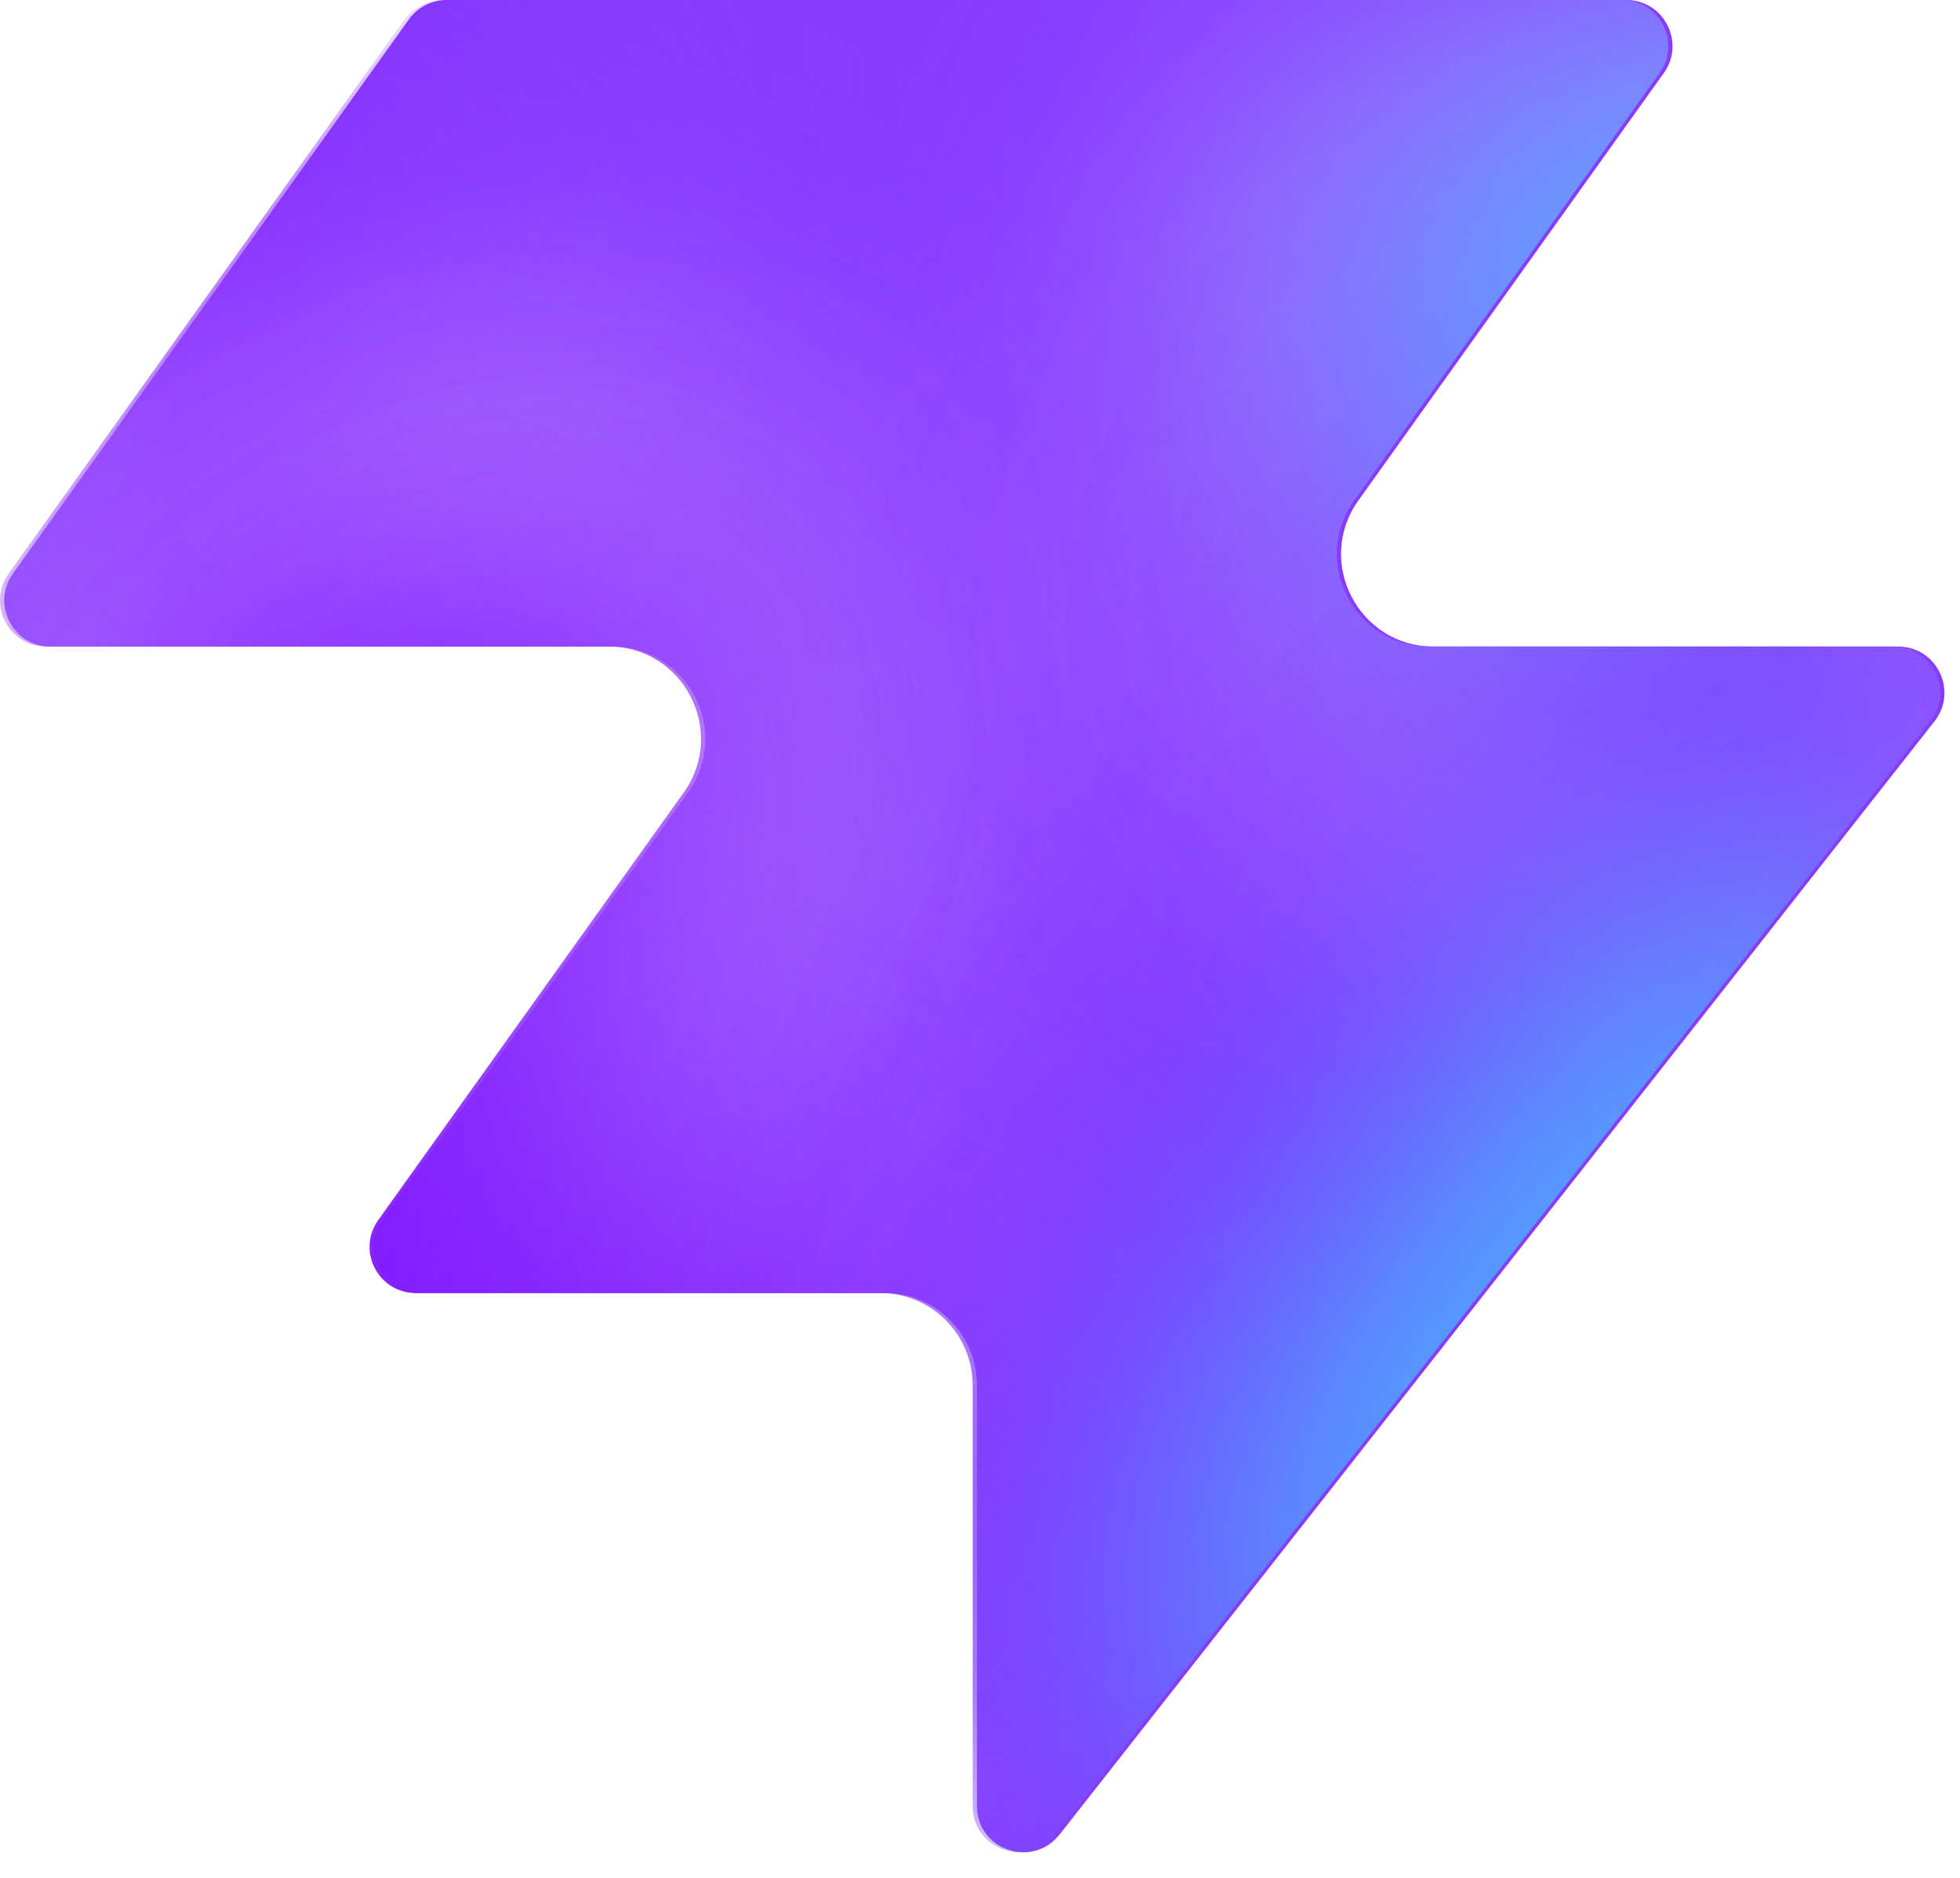
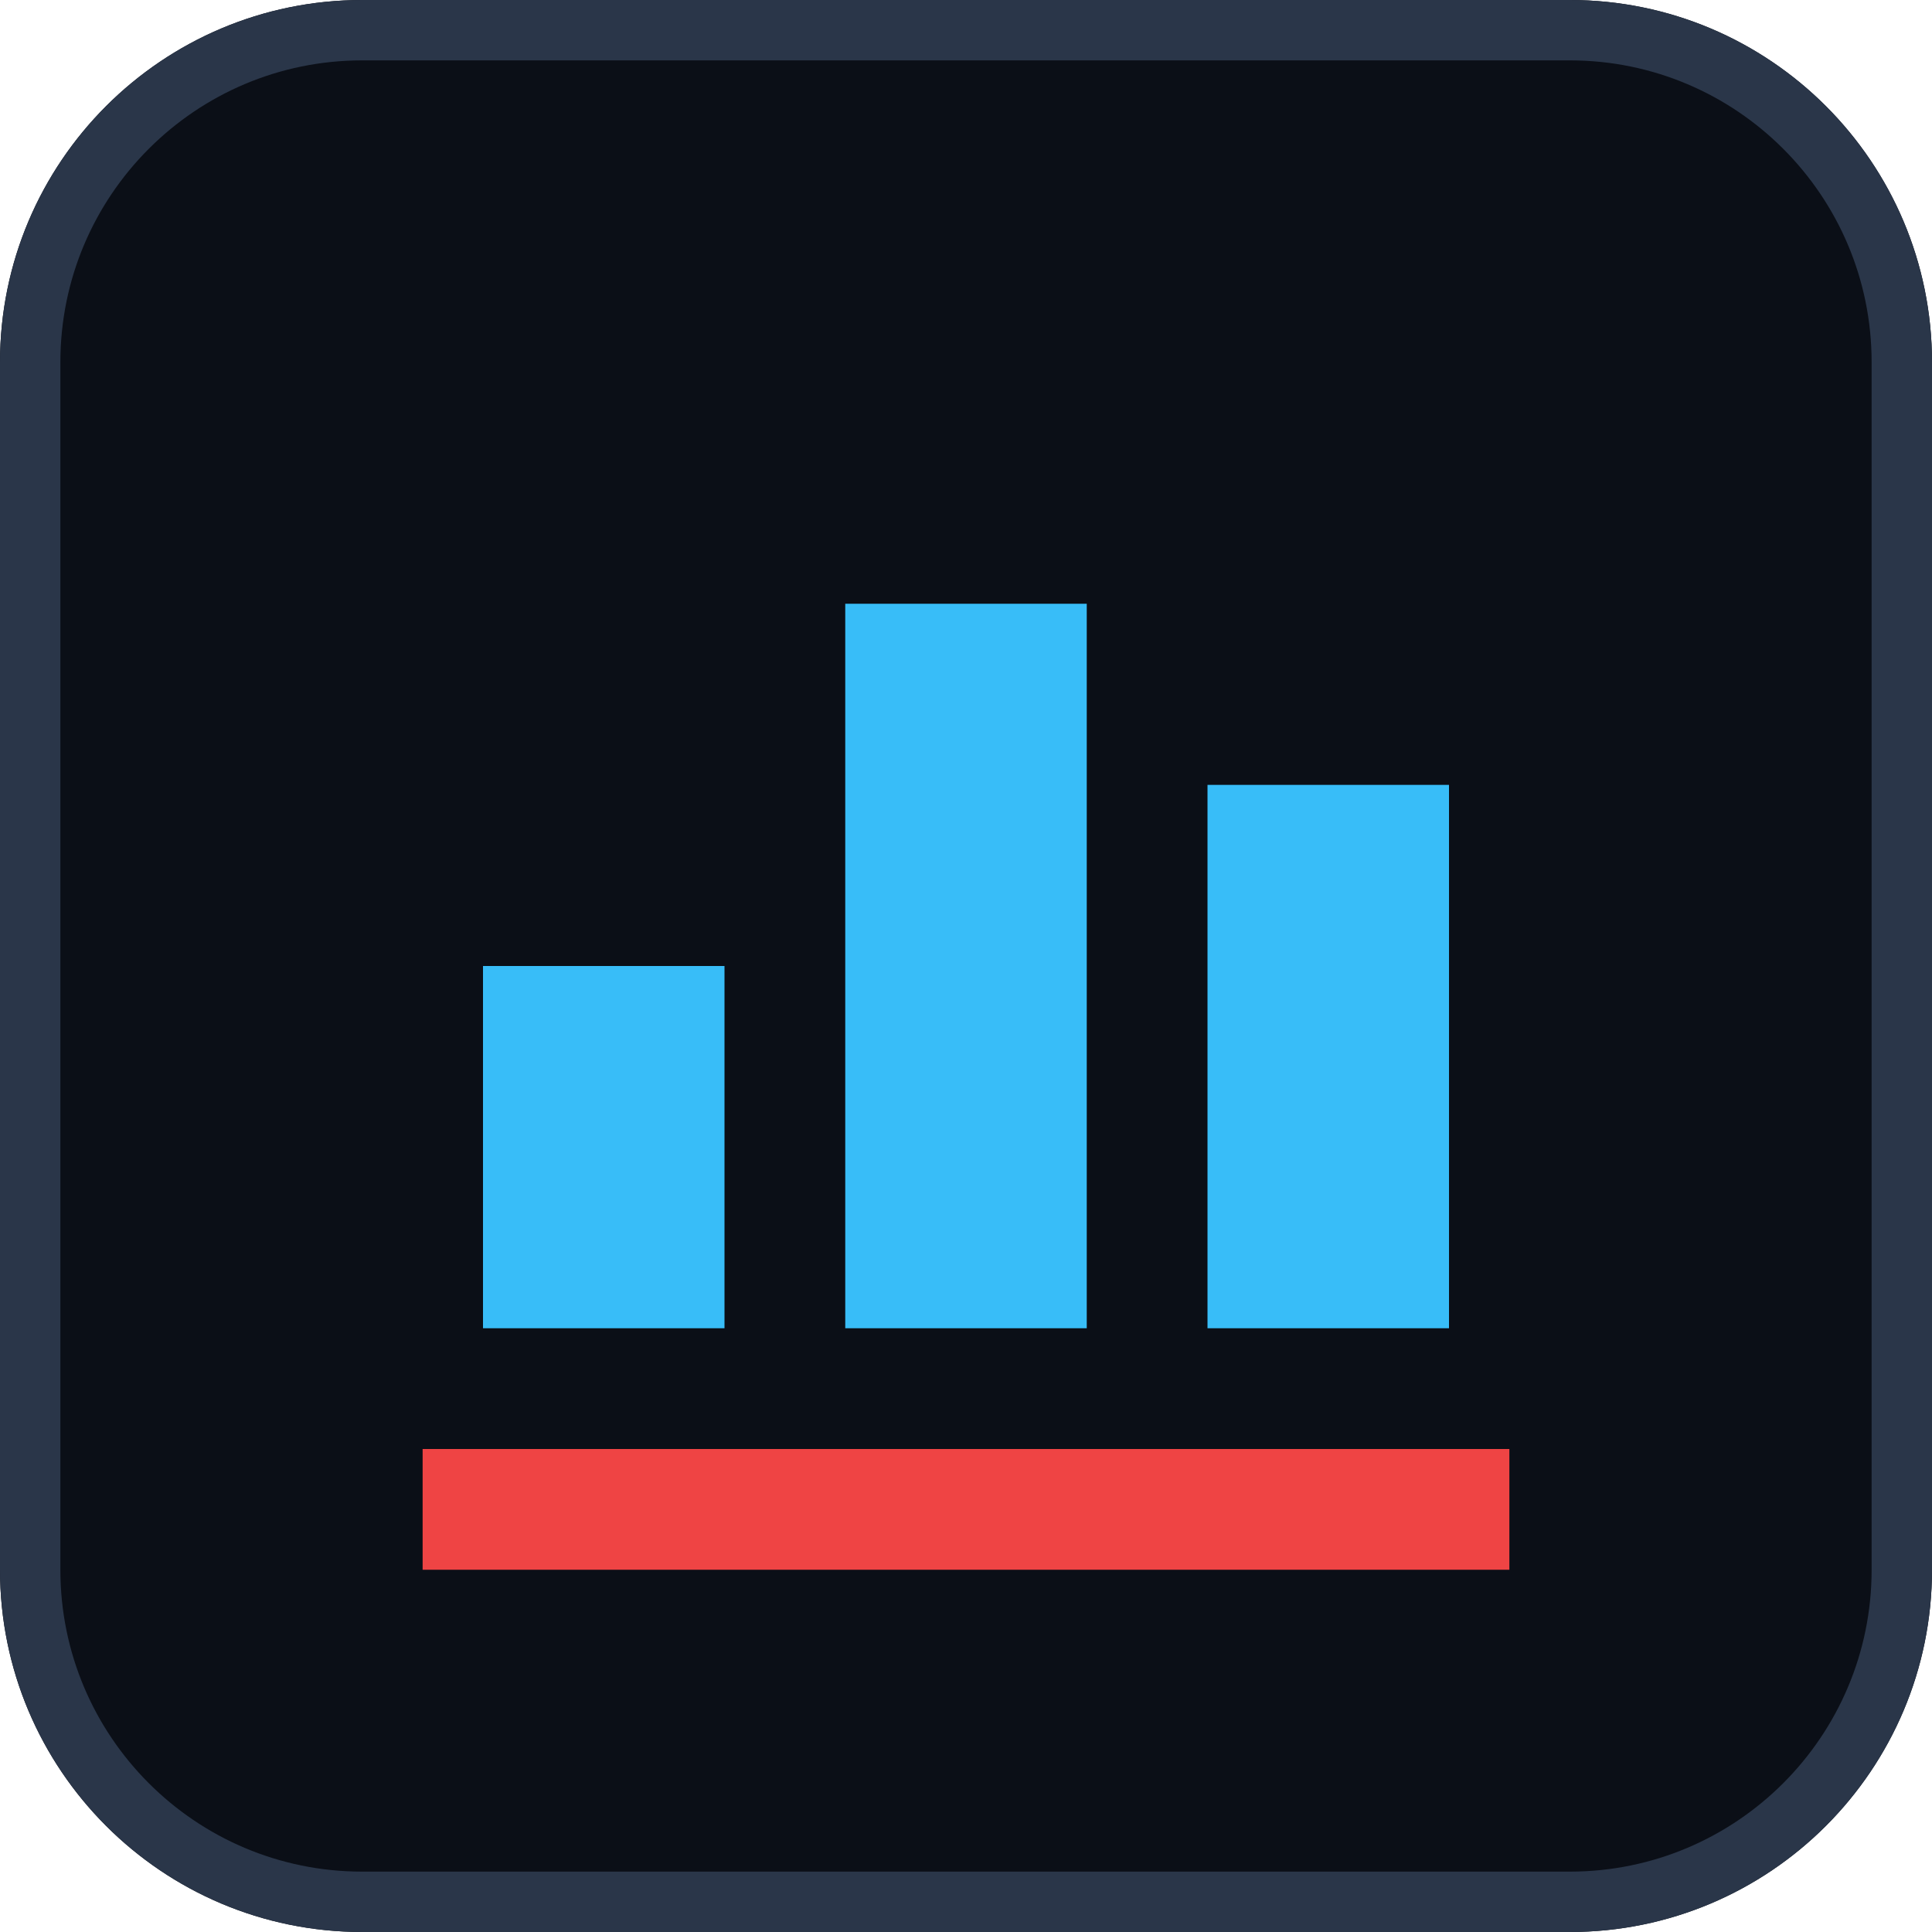
- <svg xmlns="http://www.w3.org/2000/svg" width="48" height="46" fill="none" viewBox="0 0 48 46">
-   <path fill="#863bff" d="M25.946 44.938c-.664.845-2.021.375-2.021-.698V33.937a2.26 2.26 0 0 0-2.262-2.262H10.287c-.92 0-1.456-1.04-.92-1.788l7.48-10.471c1.07-1.497 0-3.578-1.842-3.578H1.237c-.92 0-1.456-1.04-.92-1.788L10.013.474c.214-.297.556-.474.92-.474h28.894c.92 0 1.456 1.04.92 1.788l-7.48 10.471c-1.07 1.498 0 3.579 1.842 3.579h11.377c.943 0 1.473 1.088.89 1.83L25.947 44.94z" style="fill:#863bff;fill:color(display-p3 .525 .23 1);fill-opacity:1" />
-   <mask id="a" width="48" height="46" x="0" y="0" maskUnits="userSpaceOnUse" style="mask-type:alpha">
-     <path fill="#000" d="M25.842 44.938c-.664.844-2.021.375-2.021-.698V33.937a2.26 2.26 0 0 0-2.262-2.262H10.183c-.92 0-1.456-1.04-.92-1.788l7.48-10.471c1.07-1.498 0-3.579-1.842-3.579H1.133c-.92 0-1.456-1.04-.92-1.787L9.91.473c.214-.297.556-.474.92-.474h28.894c.92 0 1.456 1.04.92 1.788l-7.48 10.471c-1.07 1.498 0 3.578 1.842 3.578h11.377c.943 0 1.473 1.088.89 1.832L25.843 44.94z" style="fill:#000;fill-opacity:1" />
-   </mask>
-   <g mask="url(#a)">
-     <g filter="url(#b)">
-       <ellipse cx="5.508" cy="14.704" fill="#ede6ff" rx="5.508" ry="14.704" style="fill:#ede6ff;fill:color(display-p3 .927 .903 1);fill-opacity:1" transform="matrix(.00324 1 1 -.00324 -4.47 31.516)" />
-     </g>
-     <g filter="url(#c)">
-       <ellipse cx="10.399" cy="29.851" fill="#ede6ff" rx="10.399" ry="29.851" style="fill:#ede6ff;fill:color(display-p3 .927 .903 1);fill-opacity:1" transform="matrix(.00324 1 1 -.00324 -39.328 7.883)" />
-     </g>
-     <g filter="url(#d)">
-       <ellipse cx="5.508" cy="30.487" fill="#7e14ff" rx="5.508" ry="30.487" style="fill:#7e14ff;fill:color(display-p3 .492 .077 1);fill-opacity:1" transform="rotate(89.814 -25.913 -14.639)scale(1 -1)" />
-     </g>
-     <g filter="url(#e)">
-       <ellipse cx="5.508" cy="30.599" fill="#7e14ff" rx="5.508" ry="30.599" style="fill:#7e14ff;fill:color(display-p3 .492 .077 1);fill-opacity:1" transform="rotate(89.814 -32.644 -3.334)scale(1 -1)" />
-     </g>
-     <g filter="url(#f)">
-       <ellipse cx="5.508" cy="30.599" fill="#7e14ff" rx="5.508" ry="30.599" style="fill:#7e14ff;fill:color(display-p3 .492 .077 1);fill-opacity:1" transform="matrix(.00324 1 1 -.00324 -34.34 30.47)" />
-     </g>
-     <g filter="url(#g)">
-       <ellipse cx="14.072" cy="22.078" fill="#ede6ff" rx="14.072" ry="22.078" style="fill:#ede6ff;fill:color(display-p3 .927 .903 1);fill-opacity:1" transform="rotate(93.35 24.506 48.493)scale(-1 1)" />
-     </g>
-     <g filter="url(#h)">
-       <ellipse cx="3.47" cy="21.501" fill="#7e14ff" rx="3.47" ry="21.501" style="fill:#7e14ff;fill:color(display-p3 .492 .077 1);fill-opacity:1" transform="rotate(89.009 28.708 47.59)scale(-1 1)" />
-     </g>
-     <g filter="url(#i)">
-       <ellipse cx="3.47" cy="21.501" fill="#7e14ff" rx="3.47" ry="21.501" style="fill:#7e14ff;fill:color(display-p3 .492 .077 1);fill-opacity:1" transform="rotate(89.009 28.708 47.59)scale(-1 1)" />
-     </g>
-     <g filter="url(#j)">
-       <ellipse cx=".387" cy="8.972" fill="#7e14ff" rx="4.407" ry="29.108" style="fill:#7e14ff;fill:color(display-p3 .492 .077 1);fill-opacity:1" transform="rotate(39.51 .387 8.972)" />
-     </g>
-     <g filter="url(#k)">
-       <ellipse cx="47.523" cy="-6.092" fill="#7e14ff" rx="4.407" ry="29.108" style="fill:#7e14ff;fill:color(display-p3 .492 .077 1);fill-opacity:1" transform="rotate(37.892 47.523 -6.092)" />
-     </g>
-     <g filter="url(#l)">
-       <ellipse cx="41.412" cy="6.333" fill="#47bfff" rx="5.971" ry="9.665" style="fill:#47bfff;fill:color(display-p3 .28 .748 1);fill-opacity:1" transform="rotate(37.892 41.412 6.333)" />
-     </g>
-     <g filter="url(#m)">
-       <ellipse cx="-1.879" cy="38.332" fill="#7e14ff" rx="4.407" ry="29.108" style="fill:#7e14ff;fill:color(display-p3 .492 .077 1);fill-opacity:1" transform="rotate(37.892 -1.88 38.332)" />
-     </g>
-     <g filter="url(#n)">
-       <ellipse cx="-1.879" cy="38.332" fill="#7e14ff" rx="4.407" ry="29.108" style="fill:#7e14ff;fill:color(display-p3 .492 .077 1);fill-opacity:1" transform="rotate(37.892 -1.88 38.332)" />
-     </g>
-     <g filter="url(#o)">
-       <ellipse cx="35.651" cy="29.907" fill="#7e14ff" rx="4.407" ry="29.108" style="fill:#7e14ff;fill:color(display-p3 .492 .077 1);fill-opacity:1" transform="rotate(37.892 35.651 29.907)" />
-     </g>
-     <g filter="url(#p)">
-       <ellipse cx="38.418" cy="32.4" fill="#47bfff" rx="5.971" ry="15.297" style="fill:#47bfff;fill:color(display-p3 .28 .748 1);fill-opacity:1" transform="rotate(37.892 38.418 32.4)" />
-     </g>
-   </g>
-   <defs>
-     <filter id="b" width="60.045" height="41.654" x="-19.77" y="16.149" color-interpolation-filters="sRGB" filterUnits="userSpaceOnUse">
-       <feFlood flood-opacity="0" result="BackgroundImageFix" />
-       <feBlend in="SourceGraphic" in2="BackgroundImageFix" result="shape" />
-       <feGaussianBlur result="effect1_foregroundBlur_2002_17158" stdDeviation="7.659" />
-     </filter>
-     <filter id="c" width="90.34" height="51.437" x="-54.613" y="-7.533" color-interpolation-filters="sRGB" filterUnits="userSpaceOnUse">
-       <feFlood flood-opacity="0" result="BackgroundImageFix" />
-       <feBlend in="SourceGraphic" in2="BackgroundImageFix" result="shape" />
-       <feGaussianBlur result="effect1_foregroundBlur_2002_17158" stdDeviation="7.659" />
-     </filter>
-     <filter id="d" width="79.355" height="29.4" x="-49.64" y="2.03" color-interpolation-filters="sRGB" filterUnits="userSpaceOnUse">
-       <feFlood flood-opacity="0" result="BackgroundImageFix" />
-       <feBlend in="SourceGraphic" in2="BackgroundImageFix" result="shape" />
-       <feGaussianBlur result="effect1_foregroundBlur_2002_17158" stdDeviation="4.596" />
-     </filter>
-     <filter id="e" width="79.579" height="29.4" x="-45.045" y="20.029" color-interpolation-filters="sRGB" filterUnits="userSpaceOnUse">
-       <feFlood flood-opacity="0" result="BackgroundImageFix" />
-       <feBlend in="SourceGraphic" in2="BackgroundImageFix" result="shape" />
-       <feGaussianBlur result="effect1_foregroundBlur_2002_17158" stdDeviation="4.596" />
-     </filter>
-     <filter id="f" width="79.579" height="29.4" x="-43.513" y="21.178" color-interpolation-filters="sRGB" filterUnits="userSpaceOnUse">
-       <feFlood flood-opacity="0" result="BackgroundImageFix" />
-       <feBlend in="SourceGraphic" in2="BackgroundImageFix" result="shape" />
-       <feGaussianBlur result="effect1_foregroundBlur_2002_17158" stdDeviation="4.596" />
-     </filter>
-     <filter id="g" width="74.749" height="58.852" x="15.756" y="-17.901" color-interpolation-filters="sRGB" filterUnits="userSpaceOnUse">
-       <feFlood flood-opacity="0" result="BackgroundImageFix" />
-       <feBlend in="SourceGraphic" in2="BackgroundImageFix" result="shape" />
-       <feGaussianBlur result="effect1_foregroundBlur_2002_17158" stdDeviation="7.659" />
-     </filter>
-     <filter id="h" width="61.377" height="25.362" x="23.548" y="2.284" color-interpolation-filters="sRGB" filterUnits="userSpaceOnUse">
-       <feFlood flood-opacity="0" result="BackgroundImageFix" />
-       <feBlend in="SourceGraphic" in2="BackgroundImageFix" result="shape" />
-       <feGaussianBlur result="effect1_foregroundBlur_2002_17158" stdDeviation="4.596" />
-     </filter>
-     <filter id="i" width="61.377" height="25.362" x="23.548" y="2.284" color-interpolation-filters="sRGB" filterUnits="userSpaceOnUse">
-       <feFlood flood-opacity="0" result="BackgroundImageFix" />
-       <feBlend in="SourceGraphic" in2="BackgroundImageFix" result="shape" />
-       <feGaussianBlur result="effect1_foregroundBlur_2002_17158" stdDeviation="4.596" />
-     </filter>
-     <filter id="j" width="56.045" height="63.649" x="-27.636" y="-22.853" color-interpolation-filters="sRGB" filterUnits="userSpaceOnUse">
-       <feFlood flood-opacity="0" result="BackgroundImageFix" />
-       <feBlend in="SourceGraphic" in2="BackgroundImageFix" result="shape" />
-       <feGaussianBlur result="effect1_foregroundBlur_2002_17158" stdDeviation="4.596" />
-     </filter>
-     <filter id="k" width="54.814" height="64.646" x="20.116" y="-38.415" color-interpolation-filters="sRGB" filterUnits="userSpaceOnUse">
-       <feFlood flood-opacity="0" result="BackgroundImageFix" />
-       <feBlend in="SourceGraphic" in2="BackgroundImageFix" result="shape" />
-       <feGaussianBlur result="effect1_foregroundBlur_2002_17158" stdDeviation="4.596" />
-     </filter>
-     <filter id="l" width="33.541" height="35.313" x="24.641" y="-11.323" color-interpolation-filters="sRGB" filterUnits="userSpaceOnUse">
-       <feFlood flood-opacity="0" result="BackgroundImageFix" />
-       <feBlend in="SourceGraphic" in2="BackgroundImageFix" result="shape" />
-       <feGaussianBlur result="effect1_foregroundBlur_2002_17158" stdDeviation="4.596" />
-     </filter>
-     <filter id="m" width="54.814" height="64.646" x="-29.286" y="6.009" color-interpolation-filters="sRGB" filterUnits="userSpaceOnUse">
-       <feFlood flood-opacity="0" result="BackgroundImageFix" />
-       <feBlend in="SourceGraphic" in2="BackgroundImageFix" result="shape" />
-       <feGaussianBlur result="effect1_foregroundBlur_2002_17158" stdDeviation="4.596" />
-     </filter>
-     <filter id="n" width="54.814" height="64.646" x="-29.286" y="6.009" color-interpolation-filters="sRGB" filterUnits="userSpaceOnUse">
-       <feFlood flood-opacity="0" result="BackgroundImageFix" />
-       <feBlend in="SourceGraphic" in2="BackgroundImageFix" result="shape" />
-       <feGaussianBlur result="effect1_foregroundBlur_2002_17158" stdDeviation="4.596" />
-     </filter>
-     <filter id="o" width="54.814" height="64.646" x="8.244" y="-2.416" color-interpolation-filters="sRGB" filterUnits="userSpaceOnUse">
-       <feFlood flood-opacity="0" result="BackgroundImageFix" />
-       <feBlend in="SourceGraphic" in2="BackgroundImageFix" result="shape" />
-       <feGaussianBlur result="effect1_foregroundBlur_2002_17158" stdDeviation="4.596" />
-     </filter>
-     <filter id="p" width="39.409" height="43.623" x="18.713" y="10.588" color-interpolation-filters="sRGB" filterUnits="userSpaceOnUse">
-       <feFlood flood-opacity="0" result="BackgroundImageFix" />
-       <feBlend in="SourceGraphic" in2="BackgroundImageFix" result="shape" />
-       <feGaussianBlur result="effect1_foregroundBlur_2002_17158" stdDeviation="4.596" />
-     </filter>
-   </defs>
+ <svg xmlns="http://www.w3.org/2000/svg" viewBox="0 0 32 32">
+   <rect width="32" height="32" rx="6" fill="#0B0F17" />
+   <rect x="0.5" y="0.5" width="31" height="31" rx="5.5" fill="none" stroke="#2A3649" />
+   <path d="M8 22h4v-6H8zM14 22h4V10h-4zM20 22h4v-9h-4z" fill="#38BDF8" />
+   <path d="M7 25h18" stroke="#EF4444" stroke-width="2" />
</svg>
